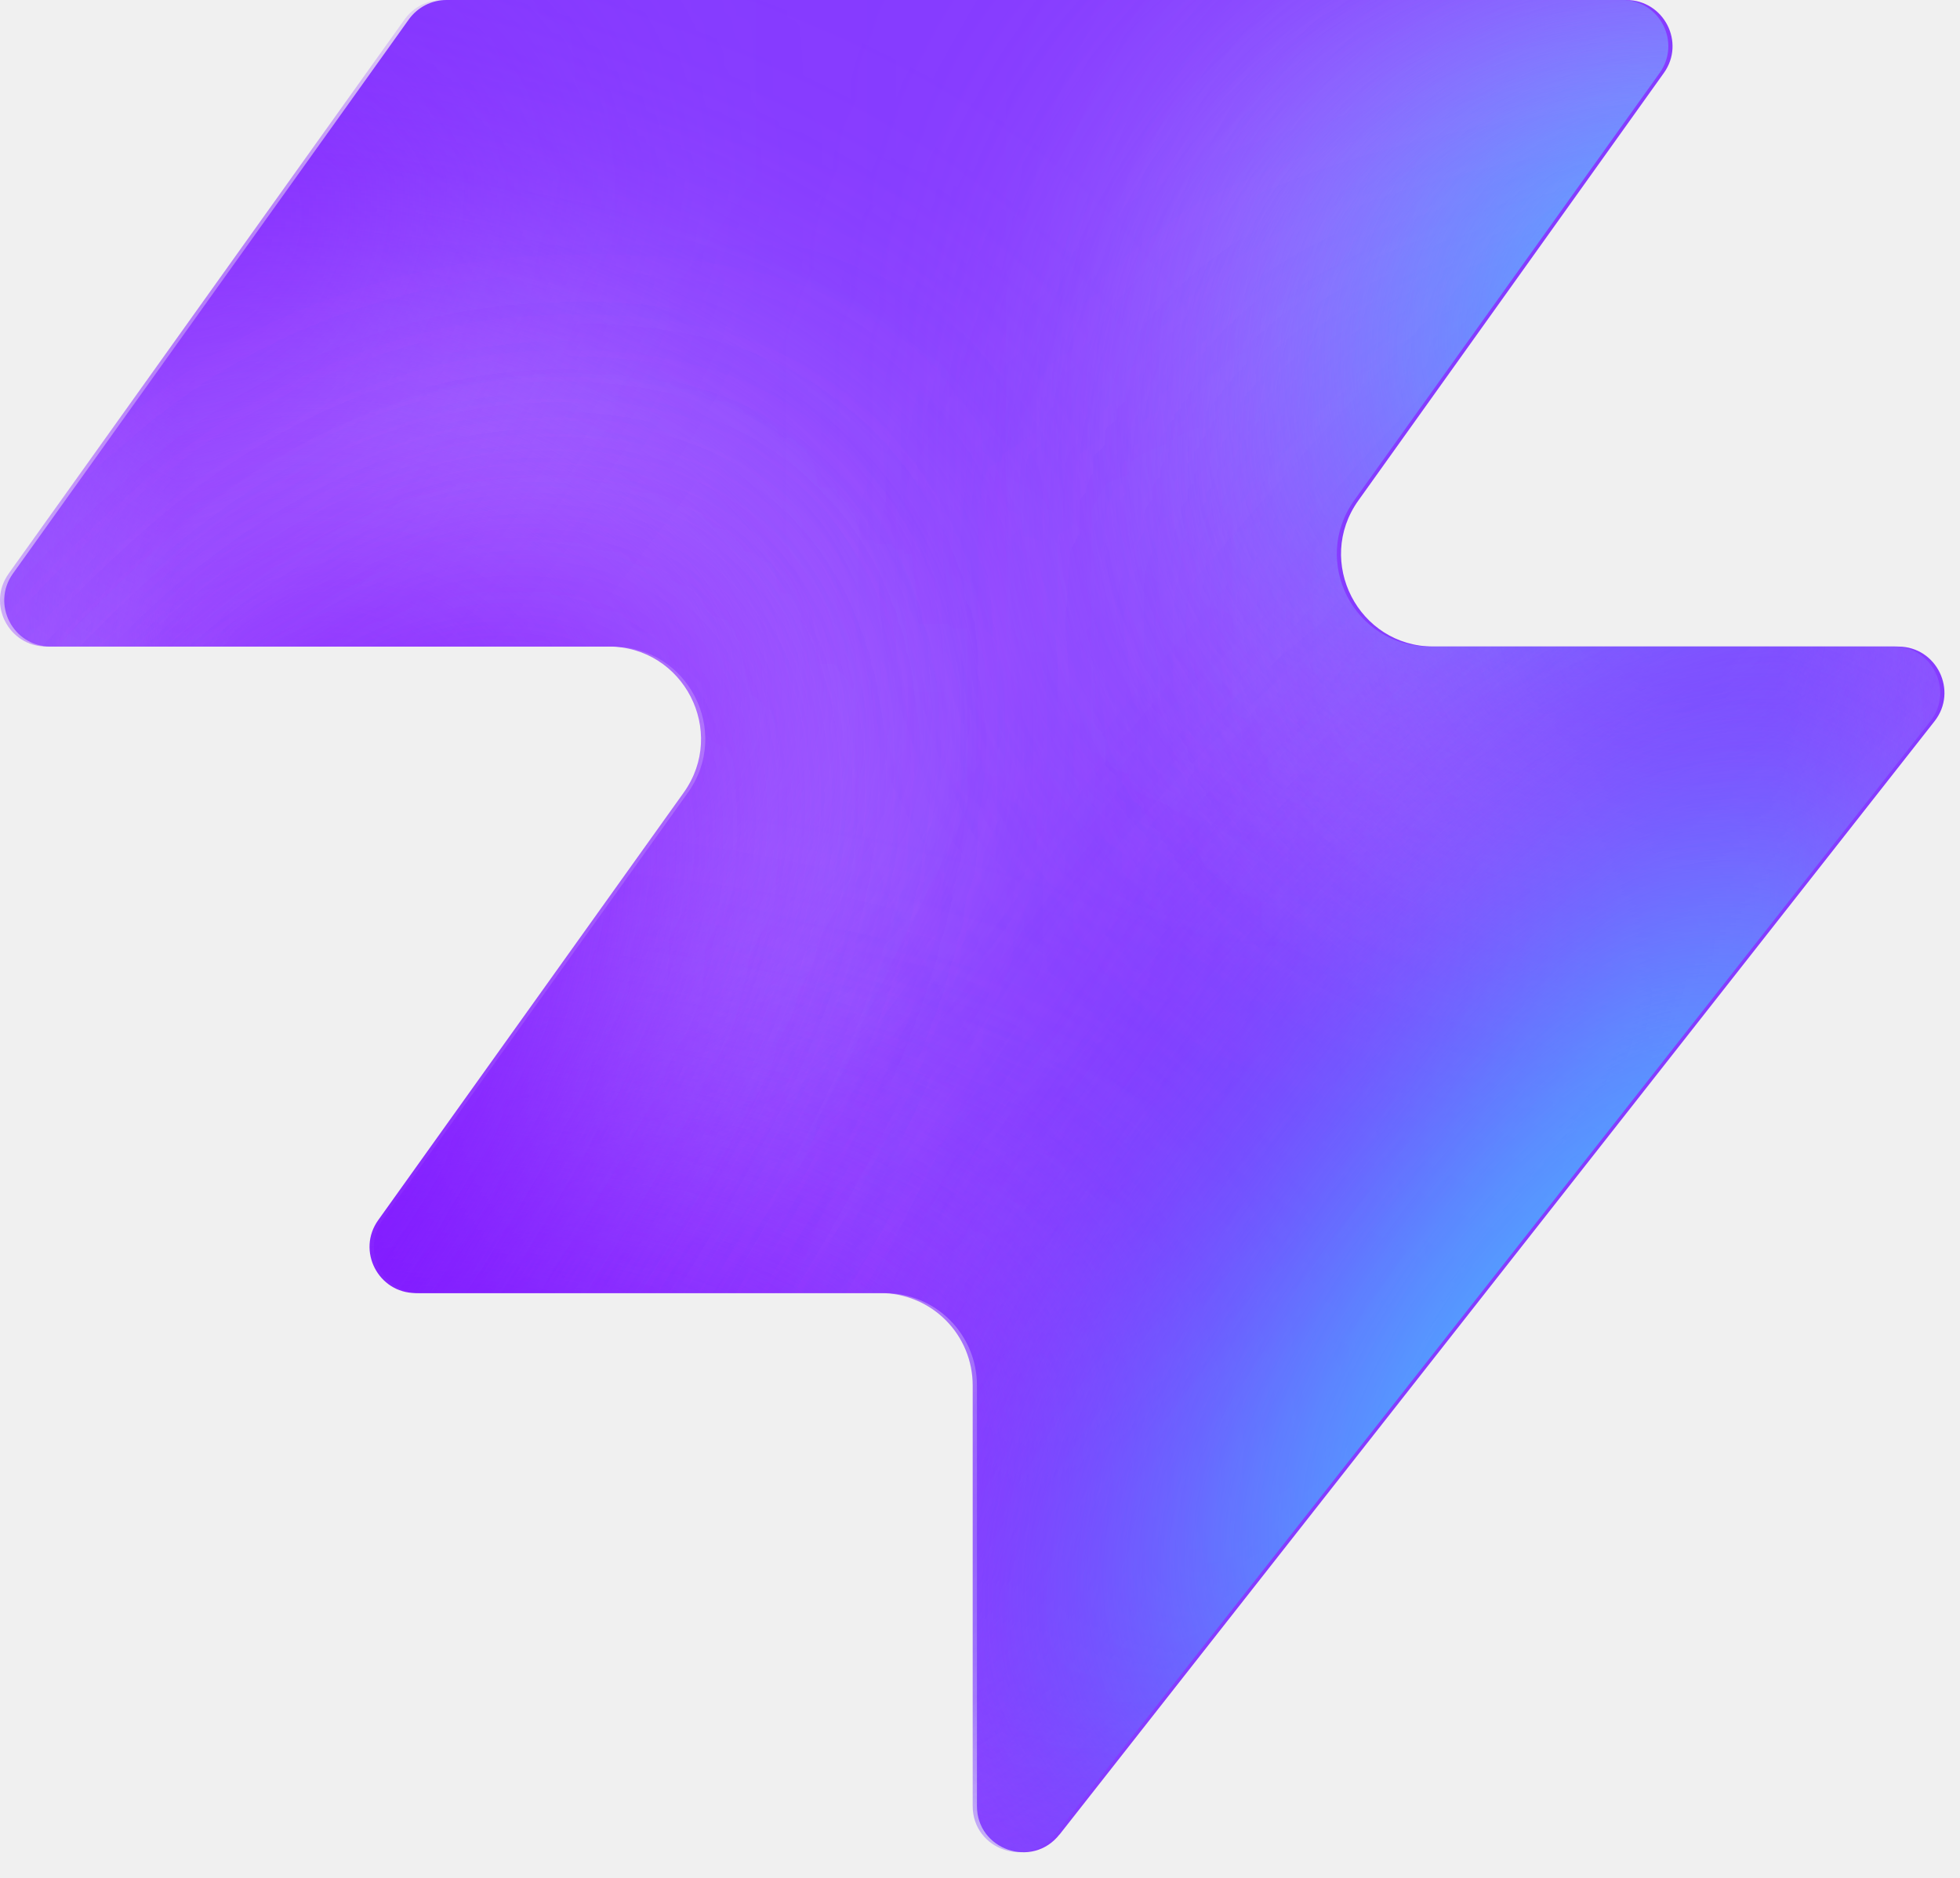
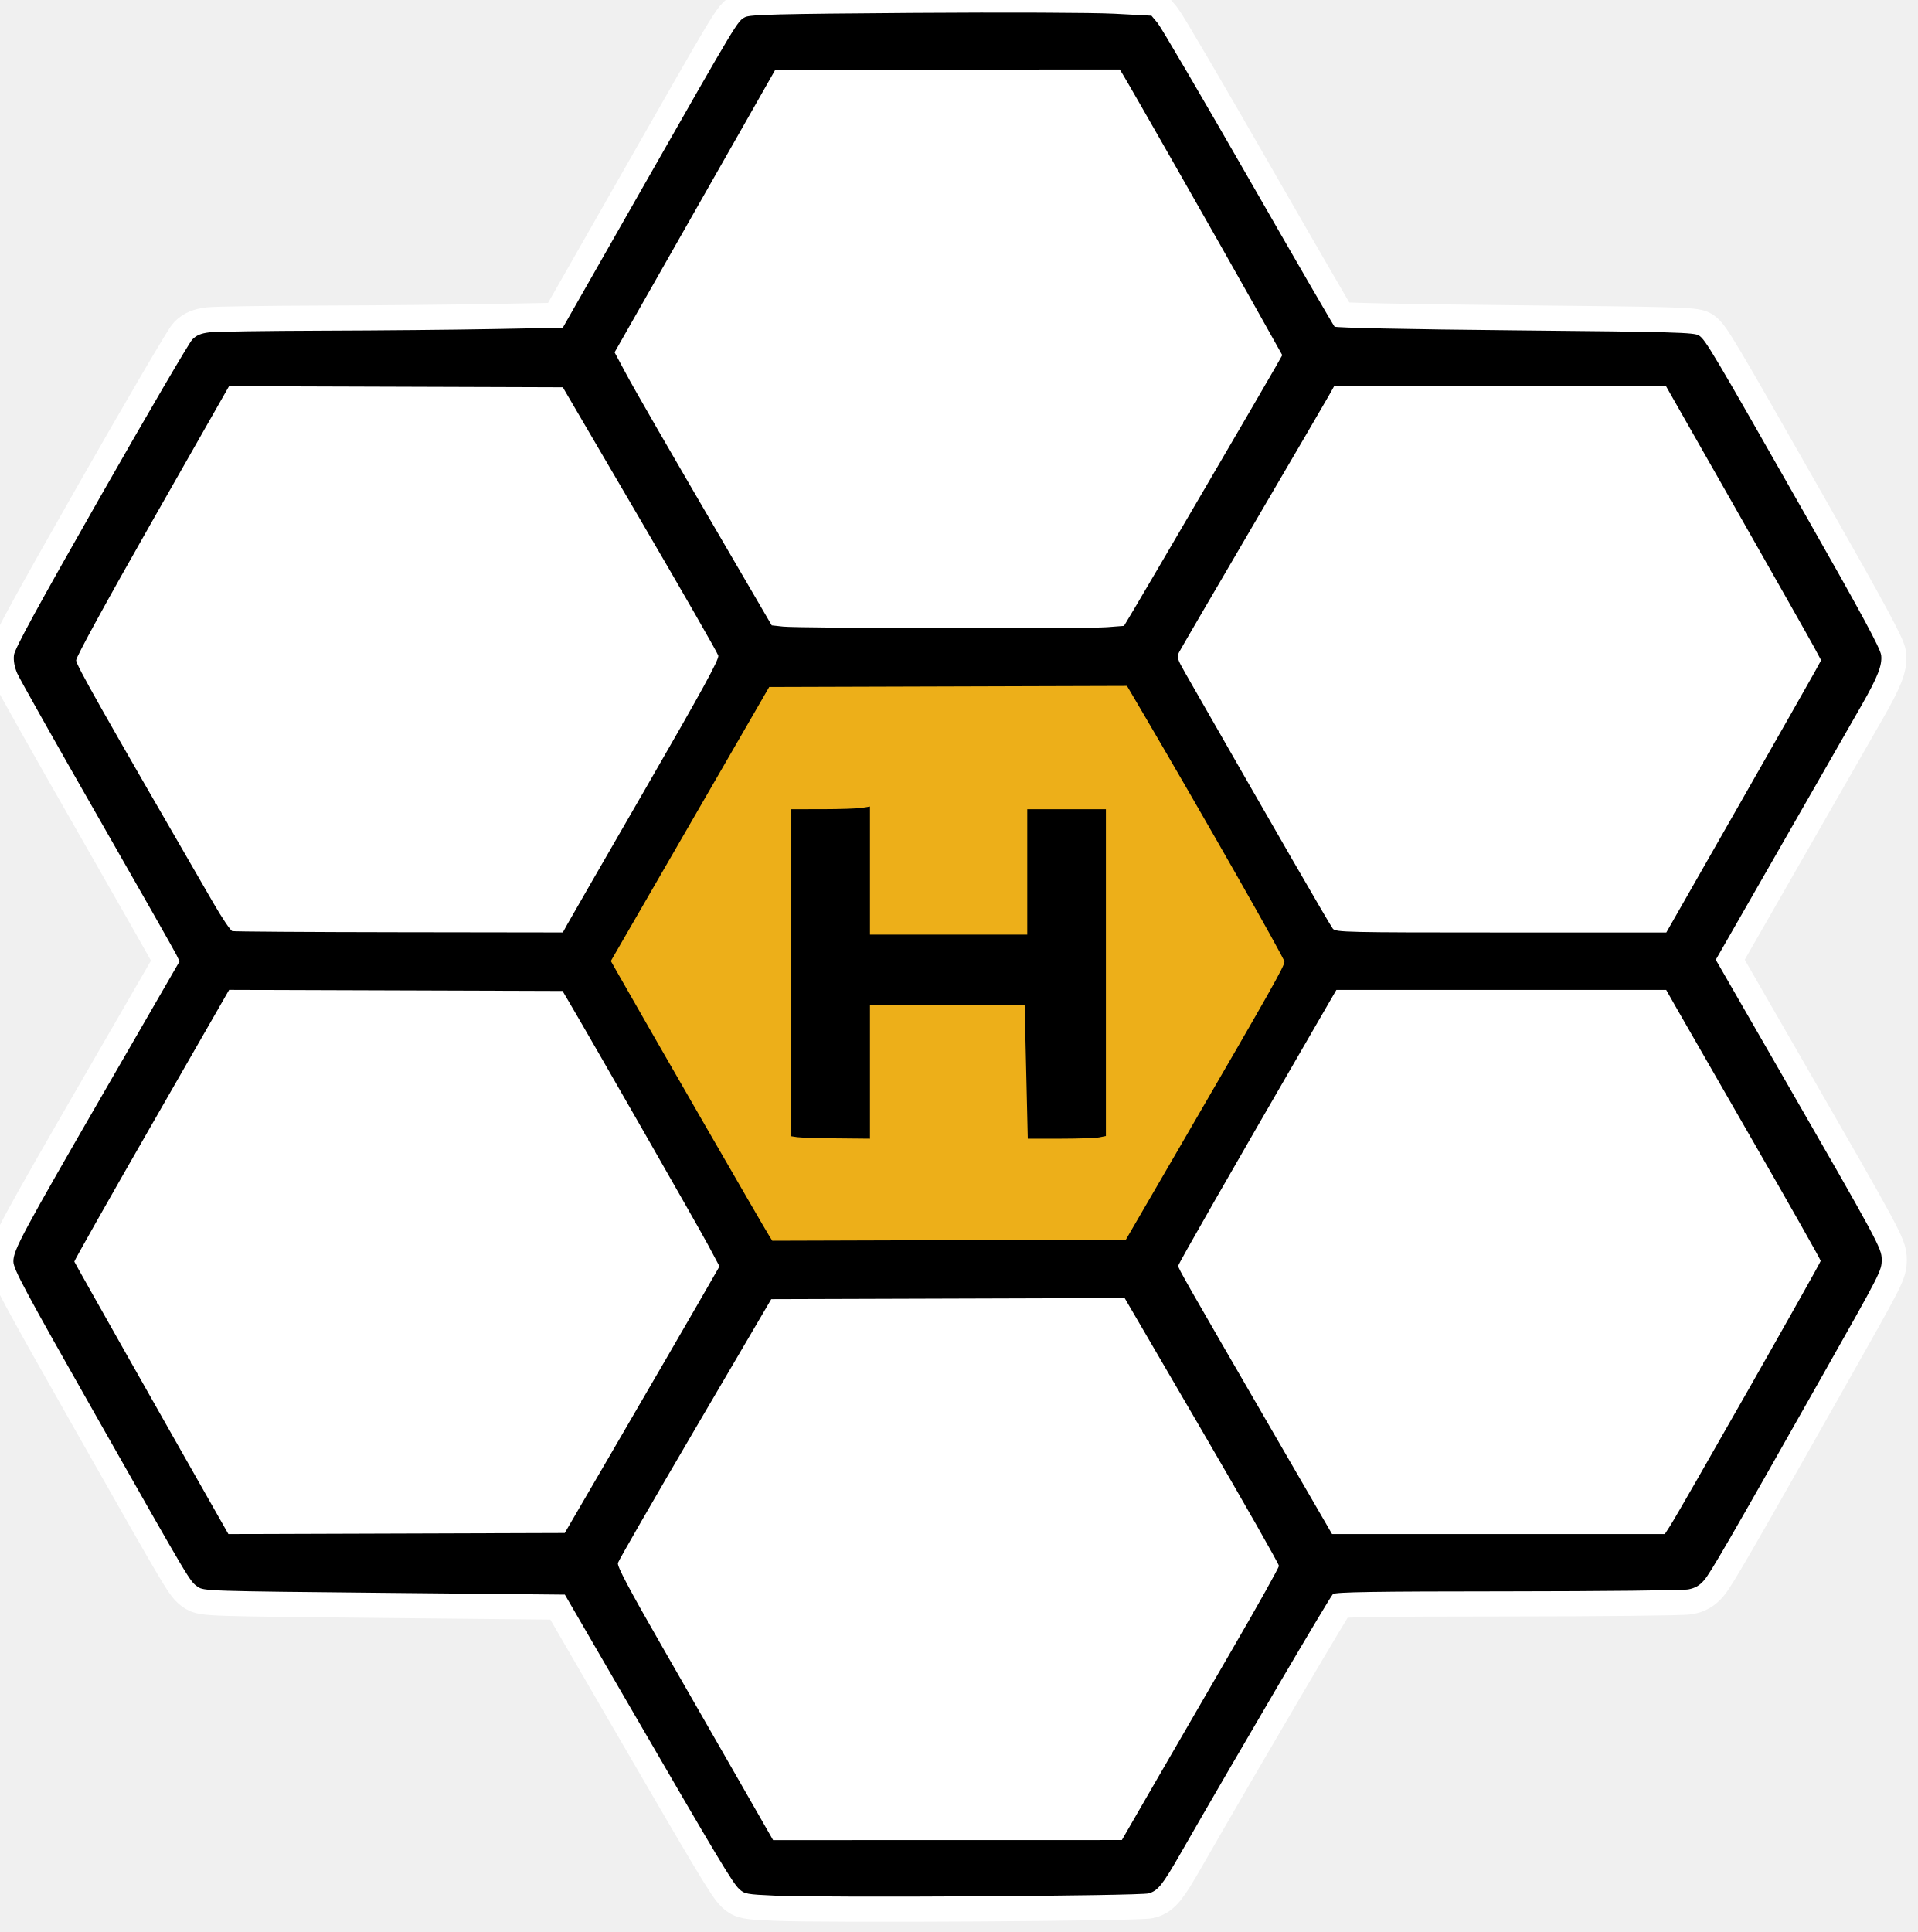
- <svg xmlns="http://www.w3.org/2000/svg" width="48" height="46" fill="none" viewBox="0 0 48 46">
-   <path fill="#863bff" d="M25.946 44.938c-.664.845-2.021.375-2.021-.698V33.937a2.26 2.26 0 0 0-2.262-2.262H10.287c-.92 0-1.456-1.04-.92-1.788l7.48-10.471c1.07-1.497 0-3.578-1.842-3.578H1.237c-.92 0-1.456-1.04-.92-1.788L10.013.474c.214-.297.556-.474.92-.474h28.894c.92 0 1.456 1.04.92 1.788l-7.48 10.471c-1.07 1.498 0 3.579 1.842 3.579h11.377c.943 0 1.473 1.088.89 1.83L25.947 44.94z" style="fill:#863bff;fill:color(display-p3 .525 .23 1);fill-opacity:1" />
-   <mask id="a" width="48" height="46" x="0" y="0" maskUnits="userSpaceOnUse" style="mask-type:alpha">
-     <path fill="#000" d="M25.842 44.938c-.664.844-2.021.375-2.021-.698V33.937a2.26 2.26 0 0 0-2.262-2.262H10.183c-.92 0-1.456-1.04-.92-1.788l7.48-10.471c1.07-1.498 0-3.579-1.842-3.579H1.133c-.92 0-1.456-1.04-.92-1.787L9.91.473c.214-.297.556-.474.92-.474h28.894c.92 0 1.456 1.04.92 1.788l-7.48 10.471c-1.07 1.498 0 3.578 1.842 3.578h11.377c.943 0 1.473 1.088.89 1.832L25.843 44.94z" style="fill:#000;fill-opacity:1" />
-   </mask>
-   <g mask="url(#a)">
-     <g filter="url(#b)">
-       <ellipse cx="5.508" cy="14.704" fill="#ede6ff" rx="5.508" ry="14.704" style="fill:#ede6ff;fill:color(display-p3 .927 .903 1);fill-opacity:1" transform="matrix(.00324 1 1 -.00324 -4.47 31.516)" />
-     </g>
-     <g filter="url(#c)">
-       <ellipse cx="10.399" cy="29.851" fill="#ede6ff" rx="10.399" ry="29.851" style="fill:#ede6ff;fill:color(display-p3 .927 .903 1);fill-opacity:1" transform="matrix(.00324 1 1 -.00324 -39.328 7.883)" />
-     </g>
-     <g filter="url(#d)">
-       <ellipse cx="5.508" cy="30.487" fill="#7e14ff" rx="5.508" ry="30.487" style="fill:#7e14ff;fill:color(display-p3 .492 .077 1);fill-opacity:1" transform="rotate(89.814 -25.913 -14.639)scale(1 -1)" />
-     </g>
-     <g filter="url(#e)">
-       <ellipse cx="5.508" cy="30.599" fill="#7e14ff" rx="5.508" ry="30.599" style="fill:#7e14ff;fill:color(display-p3 .492 .077 1);fill-opacity:1" transform="rotate(89.814 -32.644 -3.334)scale(1 -1)" />
-     </g>
-     <g filter="url(#f)">
-       <ellipse cx="5.508" cy="30.599" fill="#7e14ff" rx="5.508" ry="30.599" style="fill:#7e14ff;fill:color(display-p3 .492 .077 1);fill-opacity:1" transform="matrix(.00324 1 1 -.00324 -34.34 30.47)" />
-     </g>
-     <g filter="url(#g)">
-       <ellipse cx="14.072" cy="22.078" fill="#ede6ff" rx="14.072" ry="22.078" style="fill:#ede6ff;fill:color(display-p3 .927 .903 1);fill-opacity:1" transform="rotate(93.35 24.506 48.493)scale(-1 1)" />
-     </g>
-     <g filter="url(#h)">
-       <ellipse cx="3.47" cy="21.501" fill="#7e14ff" rx="3.47" ry="21.501" style="fill:#7e14ff;fill:color(display-p3 .492 .077 1);fill-opacity:1" transform="rotate(89.009 28.708 47.59)scale(-1 1)" />
-     </g>
-     <g filter="url(#i)">
-       <ellipse cx="3.47" cy="21.501" fill="#7e14ff" rx="3.47" ry="21.501" style="fill:#7e14ff;fill:color(display-p3 .492 .077 1);fill-opacity:1" transform="rotate(89.009 28.708 47.59)scale(-1 1)" />
-     </g>
-     <g filter="url(#j)">
-       <ellipse cx=".387" cy="8.972" fill="#7e14ff" rx="4.407" ry="29.108" style="fill:#7e14ff;fill:color(display-p3 .492 .077 1);fill-opacity:1" transform="rotate(39.51 .387 8.972)" />
-     </g>
-     <g filter="url(#k)">
-       <ellipse cx="47.523" cy="-6.092" fill="#7e14ff" rx="4.407" ry="29.108" style="fill:#7e14ff;fill:color(display-p3 .492 .077 1);fill-opacity:1" transform="rotate(37.892 47.523 -6.092)" />
-     </g>
-     <g filter="url(#l)">
-       <ellipse cx="41.412" cy="6.333" fill="#47bfff" rx="5.971" ry="9.665" style="fill:#47bfff;fill:color(display-p3 .28 .748 1);fill-opacity:1" transform="rotate(37.892 41.412 6.333)" />
-     </g>
-     <g filter="url(#m)">
-       <ellipse cx="-1.879" cy="38.332" fill="#7e14ff" rx="4.407" ry="29.108" style="fill:#7e14ff;fill:color(display-p3 .492 .077 1);fill-opacity:1" transform="rotate(37.892 -1.88 38.332)" />
-     </g>
-     <g filter="url(#n)">
-       <ellipse cx="-1.879" cy="38.332" fill="#7e14ff" rx="4.407" ry="29.108" style="fill:#7e14ff;fill:color(display-p3 .492 .077 1);fill-opacity:1" transform="rotate(37.892 -1.88 38.332)" />
-     </g>
-     <g filter="url(#o)">
-       <ellipse cx="35.651" cy="29.907" fill="#7e14ff" rx="4.407" ry="29.108" style="fill:#7e14ff;fill:color(display-p3 .492 .077 1);fill-opacity:1" transform="rotate(37.892 35.651 29.907)" />
-     </g>
-     <g filter="url(#p)">
-       <ellipse cx="38.418" cy="32.4" fill="#47bfff" rx="5.971" ry="15.297" style="fill:#47bfff;fill:color(display-p3 .28 .748 1);fill-opacity:1" transform="rotate(37.892 38.418 32.4)" />
-     </g>
-   </g>
-   <defs>
-     <filter id="b" width="60.045" height="41.654" x="-19.77" y="16.149" color-interpolation-filters="sRGB" filterUnits="userSpaceOnUse">
-       <feFlood flood-opacity="0" result="BackgroundImageFix" />
-       <feBlend in="SourceGraphic" in2="BackgroundImageFix" result="shape" />
-       <feGaussianBlur result="effect1_foregroundBlur_2002_17158" stdDeviation="7.659" />
-     </filter>
-     <filter id="c" width="90.34" height="51.437" x="-54.613" y="-7.533" color-interpolation-filters="sRGB" filterUnits="userSpaceOnUse">
-       <feFlood flood-opacity="0" result="BackgroundImageFix" />
-       <feBlend in="SourceGraphic" in2="BackgroundImageFix" result="shape" />
-       <feGaussianBlur result="effect1_foregroundBlur_2002_17158" stdDeviation="7.659" />
-     </filter>
-     <filter id="d" width="79.355" height="29.4" x="-49.64" y="2.03" color-interpolation-filters="sRGB" filterUnits="userSpaceOnUse">
-       <feFlood flood-opacity="0" result="BackgroundImageFix" />
-       <feBlend in="SourceGraphic" in2="BackgroundImageFix" result="shape" />
-       <feGaussianBlur result="effect1_foregroundBlur_2002_17158" stdDeviation="4.596" />
-     </filter>
-     <filter id="e" width="79.579" height="29.4" x="-45.045" y="20.029" color-interpolation-filters="sRGB" filterUnits="userSpaceOnUse">
-       <feFlood flood-opacity="0" result="BackgroundImageFix" />
-       <feBlend in="SourceGraphic" in2="BackgroundImageFix" result="shape" />
-       <feGaussianBlur result="effect1_foregroundBlur_2002_17158" stdDeviation="4.596" />
-     </filter>
-     <filter id="f" width="79.579" height="29.4" x="-43.513" y="21.178" color-interpolation-filters="sRGB" filterUnits="userSpaceOnUse">
-       <feFlood flood-opacity="0" result="BackgroundImageFix" />
-       <feBlend in="SourceGraphic" in2="BackgroundImageFix" result="shape" />
-       <feGaussianBlur result="effect1_foregroundBlur_2002_17158" stdDeviation="4.596" />
-     </filter>
-     <filter id="g" width="74.749" height="58.852" x="15.756" y="-17.901" color-interpolation-filters="sRGB" filterUnits="userSpaceOnUse">
-       <feFlood flood-opacity="0" result="BackgroundImageFix" />
-       <feBlend in="SourceGraphic" in2="BackgroundImageFix" result="shape" />
-       <feGaussianBlur result="effect1_foregroundBlur_2002_17158" stdDeviation="7.659" />
-     </filter>
-     <filter id="h" width="61.377" height="25.362" x="23.548" y="2.284" color-interpolation-filters="sRGB" filterUnits="userSpaceOnUse">
-       <feFlood flood-opacity="0" result="BackgroundImageFix" />
-       <feBlend in="SourceGraphic" in2="BackgroundImageFix" result="shape" />
-       <feGaussianBlur result="effect1_foregroundBlur_2002_17158" stdDeviation="4.596" />
-     </filter>
-     <filter id="i" width="61.377" height="25.362" x="23.548" y="2.284" color-interpolation-filters="sRGB" filterUnits="userSpaceOnUse">
-       <feFlood flood-opacity="0" result="BackgroundImageFix" />
-       <feBlend in="SourceGraphic" in2="BackgroundImageFix" result="shape" />
-       <feGaussianBlur result="effect1_foregroundBlur_2002_17158" stdDeviation="4.596" />
-     </filter>
-     <filter id="j" width="56.045" height="63.649" x="-27.636" y="-22.853" color-interpolation-filters="sRGB" filterUnits="userSpaceOnUse">
-       <feFlood flood-opacity="0" result="BackgroundImageFix" />
-       <feBlend in="SourceGraphic" in2="BackgroundImageFix" result="shape" />
-       <feGaussianBlur result="effect1_foregroundBlur_2002_17158" stdDeviation="4.596" />
-     </filter>
-     <filter id="k" width="54.814" height="64.646" x="20.116" y="-38.415" color-interpolation-filters="sRGB" filterUnits="userSpaceOnUse">
-       <feFlood flood-opacity="0" result="BackgroundImageFix" />
-       <feBlend in="SourceGraphic" in2="BackgroundImageFix" result="shape" />
-       <feGaussianBlur result="effect1_foregroundBlur_2002_17158" stdDeviation="4.596" />
-     </filter>
-     <filter id="l" width="33.541" height="35.313" x="24.641" y="-11.323" color-interpolation-filters="sRGB" filterUnits="userSpaceOnUse">
-       <feFlood flood-opacity="0" result="BackgroundImageFix" />
-       <feBlend in="SourceGraphic" in2="BackgroundImageFix" result="shape" />
-       <feGaussianBlur result="effect1_foregroundBlur_2002_17158" stdDeviation="4.596" />
-     </filter>
-     <filter id="m" width="54.814" height="64.646" x="-29.286" y="6.009" color-interpolation-filters="sRGB" filterUnits="userSpaceOnUse">
-       <feFlood flood-opacity="0" result="BackgroundImageFix" />
-       <feBlend in="SourceGraphic" in2="BackgroundImageFix" result="shape" />
-       <feGaussianBlur result="effect1_foregroundBlur_2002_17158" stdDeviation="4.596" />
-     </filter>
-     <filter id="n" width="54.814" height="64.646" x="-29.286" y="6.009" color-interpolation-filters="sRGB" filterUnits="userSpaceOnUse">
-       <feFlood flood-opacity="0" result="BackgroundImageFix" />
-       <feBlend in="SourceGraphic" in2="BackgroundImageFix" result="shape" />
-       <feGaussianBlur result="effect1_foregroundBlur_2002_17158" stdDeviation="4.596" />
-     </filter>
-     <filter id="o" width="54.814" height="64.646" x="8.244" y="-2.416" color-interpolation-filters="sRGB" filterUnits="userSpaceOnUse">
-       <feFlood flood-opacity="0" result="BackgroundImageFix" />
-       <feBlend in="SourceGraphic" in2="BackgroundImageFix" result="shape" />
-       <feGaussianBlur result="effect1_foregroundBlur_2002_17158" stdDeviation="4.596" />
-     </filter>
-     <filter id="p" width="39.409" height="43.623" x="18.713" y="10.588" color-interpolation-filters="sRGB" filterUnits="userSpaceOnUse">
-       <feFlood flood-opacity="0" result="BackgroundImageFix" />
-       <feBlend in="SourceGraphic" in2="BackgroundImageFix" result="shape" />
-       <feGaussianBlur result="effect1_foregroundBlur_2002_17158" stdDeviation="4.596" />
-     </filter>
-   </defs>
+ <svg xmlns="http://www.w3.org/2000/svg" viewBox="0 0 2291.273 2308.367">
+   <path fill="#ffffff" stroke="#ffffff" stroke-width="60" stroke-linejoin="round" d="m 926.028,2264.949 c -33.791,-1.491 -36.414,-1.977 -42.809,-7.937 -7.947,-7.406 -24.646,-35.26 -130.189,-217.143 l -78.107,-134.603 -215.705,-2.106 c -210.889,-2.059 -215.866,-2.221 -222.939,-7.257 -9.722,-6.923 -6.951,-2.268 -120.406,-202.224 -86.671,-152.751 -99.88,-177.41 -99.88,-186.457 0,-13.75 9.682,-31.778 114.2,-212.648 l 84.328,-145.93 -3.698,-7.721 c -2.034,-4.247 -44.541,-79.059 -94.461,-166.251 -49.919,-87.191 -93.024,-163.763 -95.789,-170.159 -3.296,-7.627 -4.638,-15.126 -3.897,-21.788 0.836,-7.519 27.787,-56.943 103.715,-190.195 56.422,-99.02 105.648,-183.137 109.391,-186.927 5.025,-5.089 10.337,-7.315 20.317,-8.514 7.432,-0.892 68.37,-1.79 135.418,-1.993 67.048,-0.204 159.031,-1.071 204.408,-1.927 l 82.503,-1.556 96.954,-170.159 C 882.104,23.625 881.122,25.255 890.372,20.456 c 5.923,-3.073 38.88,-3.897 201.905,-5.051 107.939,-0.764 214.608,-0.324 239.183,0.985 l 44.357,2.364 7.277,8.652 c 4.003,4.759 52.682,87.807 108.177,184.551 55.495,96.744 101.983,176.983 103.308,178.308 1.448,1.448 87.599,3.221 215.87,4.444 190.998,1.821 214.114,2.471 219.661,6.178 7.869,5.259 15.408,17.965 125.522,211.534 69.347,121.904 91.221,162.391 92.14,170.541 1.342,11.907 -4.223,26.115 -23.285,59.446 -5.991,10.476 -47.674,83.233 -92.627,161.682 l -81.734,142.634 78.001,135.461 c 115.535,200.646 120.246,209.359 120.246,222.406 0,13.796 0.033,13.731 -73,142.896 -109.336,193.37 -131.391,231.505 -139.064,240.457 -5.575,6.505 -10.684,9.479 -19.048,11.09 -6.286,1.21 -103.496,2.25 -216.023,2.311 -159.727,0.086 -205.465,0.807 -208.567,3.285 -3.233,2.583 -112.442,188.457 -182.418,310.476 -21.288,37.122 -26.647,43.817 -37.703,47.111 -10.461,3.117 -385.762,5.412 -446.524,2.732 z" />
+   <path fill="#edaf19" stroke-width="1.096" stroke-linecap="square" d="m 706.755,1154.675 201.019,362.248 478.63,-2.168 195.713,-361.109 L 1385.8,805.316 902.441,786.141 Z" />
+   <path fill="#000000" stroke-width="2.54" d="m 926.028,2264.949 c -33.791,-1.491 -36.414,-1.977 -42.809,-7.937 -7.947,-7.406 -24.646,-35.26 -130.189,-217.143 l -78.107,-134.603 -215.705,-2.106 c -210.889,-2.059 -215.866,-2.221 -222.939,-7.257 -9.722,-6.923 -6.951,-2.268 -120.406,-202.224 -86.671,-152.751 -99.88,-177.41 -99.88,-186.457 0,-13.75 9.682,-31.778 114.2,-212.648 l 84.328,-145.93 -3.698,-7.721 c -2.034,-4.247 -44.541,-79.059 -94.461,-166.251 -49.919,-87.191 -93.024,-163.763 -95.789,-170.159 -3.296,-7.627 -4.638,-15.126 -3.897,-21.788 0.836,-7.519 27.787,-56.943 103.715,-190.195 56.422,-99.02 105.648,-183.137 109.391,-186.927 5.025,-5.089 10.337,-7.315 20.317,-8.514 7.432,-0.892 68.37,-1.79 135.418,-1.993 67.048,-0.204 159.031,-1.071 204.408,-1.927 l 82.503,-1.556 96.954,-170.159 C 882.104,23.625 881.122,25.255 890.372,20.456 c 5.923,-3.073 38.88,-3.897 201.905,-5.051 107.939,-0.764 214.608,-0.324 239.183,0.985 l 44.357,2.364 7.277,8.652 c 4.003,4.759 52.682,87.807 108.177,184.551 55.495,96.744 101.983,176.983 103.308,178.308 1.448,1.448 87.599,3.221 215.87,4.444 190.998,1.821 214.114,2.471 219.661,6.178 7.869,5.259 15.408,17.965 125.522,211.534 69.347,121.904 91.221,162.391 92.14,170.541 1.342,11.907 -4.223,26.115 -23.285,59.446 -5.991,10.476 -47.674,83.233 -92.627,161.682 l -81.734,142.634 78.001,135.461 c 115.535,200.646 120.246,209.359 120.246,222.406 0,13.796 0.033,13.731 -73,142.896 -109.336,193.37 -131.391,231.505 -139.064,240.457 -5.575,6.505 -10.684,9.479 -19.048,11.09 -6.286,1.21 -103.496,2.25 -216.023,2.311 -159.727,0.086 -205.465,0.807 -208.567,3.285 -3.233,2.583 -112.442,188.457 -182.418,310.476 -21.288,37.122 -26.647,43.817 -37.703,47.111 -10.461,3.117 -385.762,5.412 -446.524,2.732 z m 452.888,-133.059 c 21.163,-36.644 63.379,-109.482 93.813,-161.863 30.434,-52.381 55.364,-96.987 55.399,-99.124 0.035,-2.137 -41.426,-75.001 -92.135,-161.919 l -92.2,-158.033 -211.115,0.649 -211.115,0.649 -90.901,154.921 c -49.996,85.206 -91.549,157.339 -92.339,160.294 -1.048,3.914 13.174,30.811 52.369,99.048 29.594,51.521 71.638,124.817 93.431,162.881 l 39.624,69.206 208.346,-0.042 208.346,-0.042 z M 742.841,1714.789 c 37.422,-64.254 79.027,-135.929 92.455,-159.277 l 24.415,-42.452 -13.951,-26.12 c -11.39,-21.325 -138.533,-243.464 -166.124,-290.247 l -7.489,-12.698 -199.187,-0.649 -199.187,-0.65 -92.698,161.476 c -50.984,88.811 -92.506,162.252 -92.271,163.202 0.341,1.376 108.896,193.426 171.441,303.304 l 12.658,22.238 200.951,-0.65 200.951,-0.65 z m 1252.571,108.571 c 11.918,-18.434 180.086,-314.317 180.07,-316.825 0,-1.397 -36.533,-65.968 -81.165,-143.492 -44.632,-77.524 -86.169,-149.81 -92.305,-160.635 l -11.157,-19.683 h -197.031 -197.031 l -22.439,38.73 c -105.507,182.112 -166.616,288.857 -166.616,291.046 0,2.878 9.489,19.515 112.879,197.916 l 70.975,122.467 h 198.831 198.83 z m -580.785,-461.587 c 104.024,-178.989 120.096,-207.459 120.096,-212.728 0,-3.969 -99.101,-178.049 -170.596,-299.668 l -17.551,-29.856 -213.736,0.649 -213.736,0.649 -94.612,163.705 -94.612,163.705 7.98,14.073 c 37.563,66.24 173.93,302.697 181.321,314.405 l 3.617,5.729 211.23,-0.649 211.23,-0.649 z m -462.126,-3.089 -6.984,-1.058 V 1162.24 966.853 l 37.46,-0.028 c 20.603,-0.015 41.746,-0.736 46.984,-1.602 l 9.524,-1.574 v 76.523 76.523 h 93.968 93.968 v -74.921 -74.921 h 46.984 46.984 v 195.238 195.238 l -7.936,1.587 c -4.365,0.873 -25.367,1.587 -46.672,1.587 h -38.735 l -1.875,-80 -1.875,-80 h -92.406 -92.406 v 80 80 l -40,-0.381 c -22,-0.209 -43.143,-0.857 -46.984,-1.439 z m -274.769,-254.075 c 2.877,-5.227 45.003,-78.35 93.614,-162.498 67.324,-116.541 88.039,-154.361 86.94,-158.73 -0.794,-3.155 -42.925,-76.593 -93.626,-163.196 l -92.183,-157.46 -199.403,-0.65 -199.403,-0.65 -91.379,160.499 c -55.488,97.46 -91.358,163.052 -91.327,166.999 0.045,5.65 29.633,57.981 164.1,290.238 10.288,17.77 20.42,32.78 22.515,33.356 2.095,0.576 91.809,1.17 199.365,1.321 l 195.555,0.274 z M 2076.158,964.948 c 46.831,-82.064 88.452,-155.253 92.491,-162.644 l 7.344,-13.437 -8.475,-15.769 c -4.661,-8.673 -46.355,-82.341 -92.653,-163.706 l -84.179,-147.936 H 1792.379 1594.071 l -6.034,10.794 c -3.319,5.936 -44.215,75.936 -90.881,155.555 -46.666,79.619 -86.361,147.683 -88.212,151.253 -3.088,5.957 -2.476,8.046 7.448,25.397 108.184,189.154 173.153,301.685 176.234,305.255 3.593,4.162 16.386,4.444 201.112,4.444 h 197.274 z m -753.482,-215.582 20.334,-1.583 12.361,-20.624 c 15.901,-26.53 158.308,-270.112 168.794,-288.715 l 7.96,-14.123 -37.633,-67.146 C 1457.731,291.58 1348.607,100.112 1341.515,88.758 l -3.569,-5.714 -205.738,0.056 -205.738,0.056 -96.057,168.911 -96.057,168.911 12.539,23.413 c 12.45,23.248 45.412,80.371 130.75,226.588 l 44.467,76.191 13.608,1.491 c 18.672,2.046 361.716,2.671 386.958,0.705 z" />
</svg>
